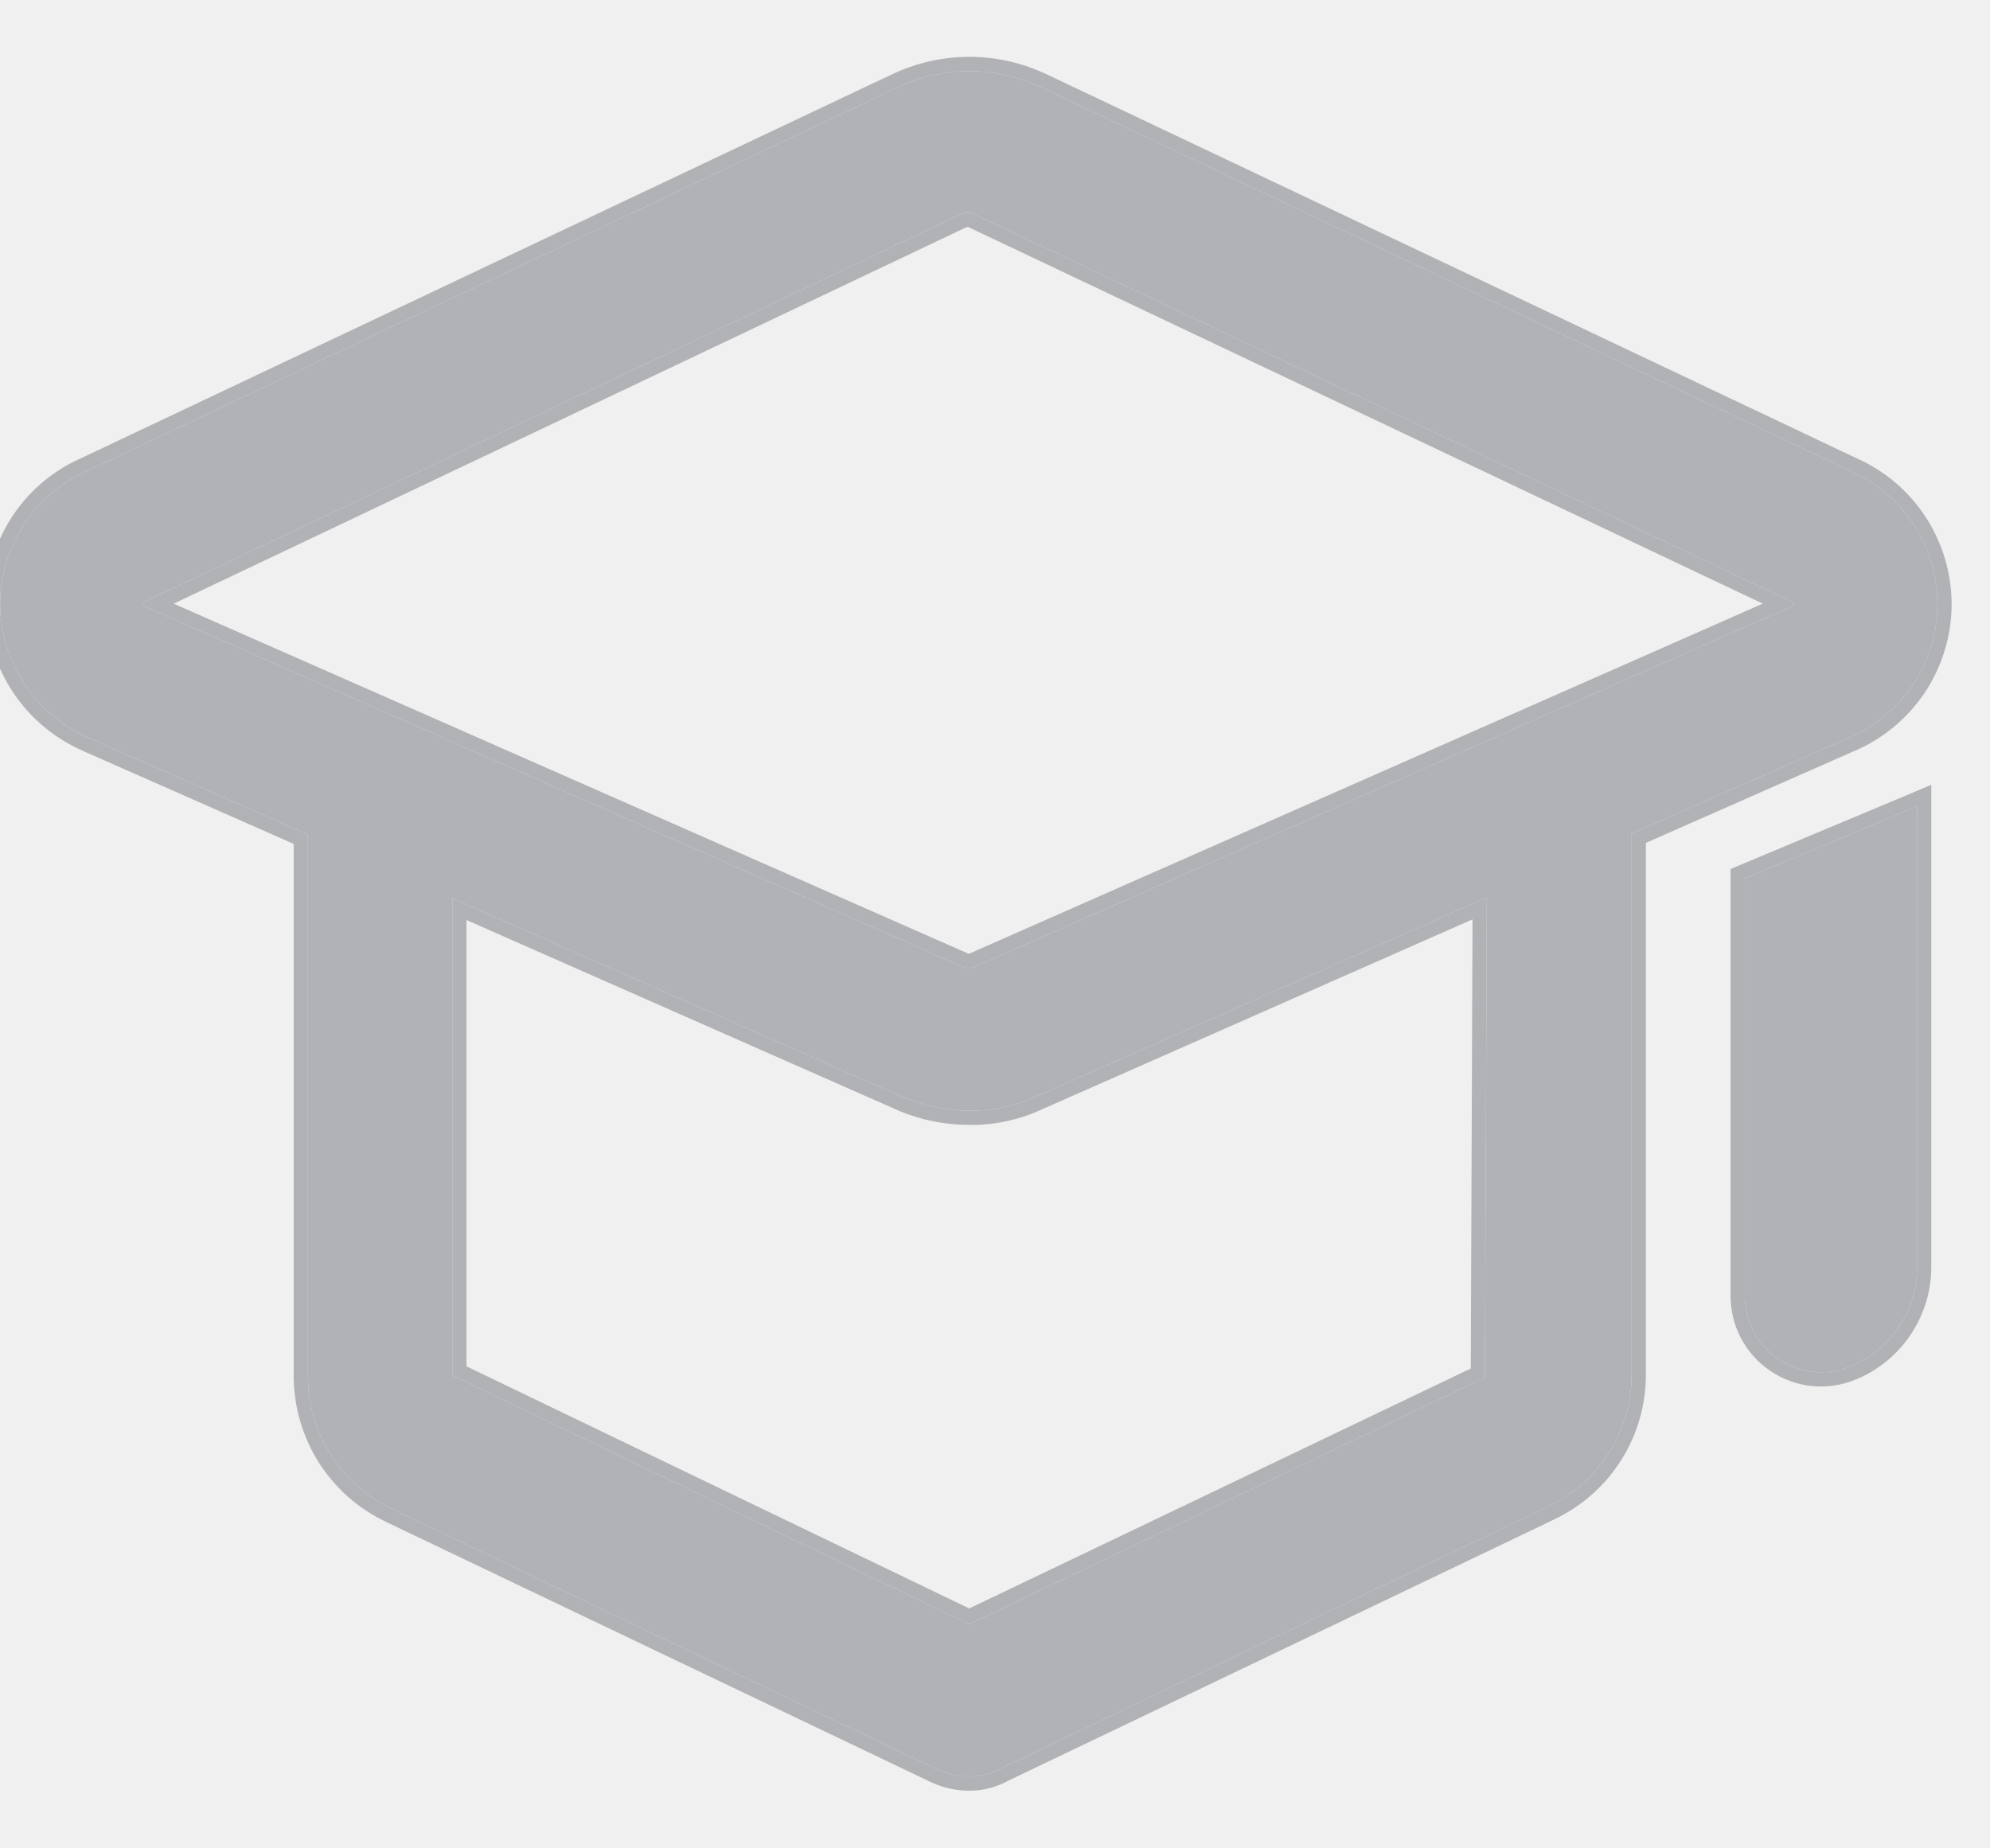
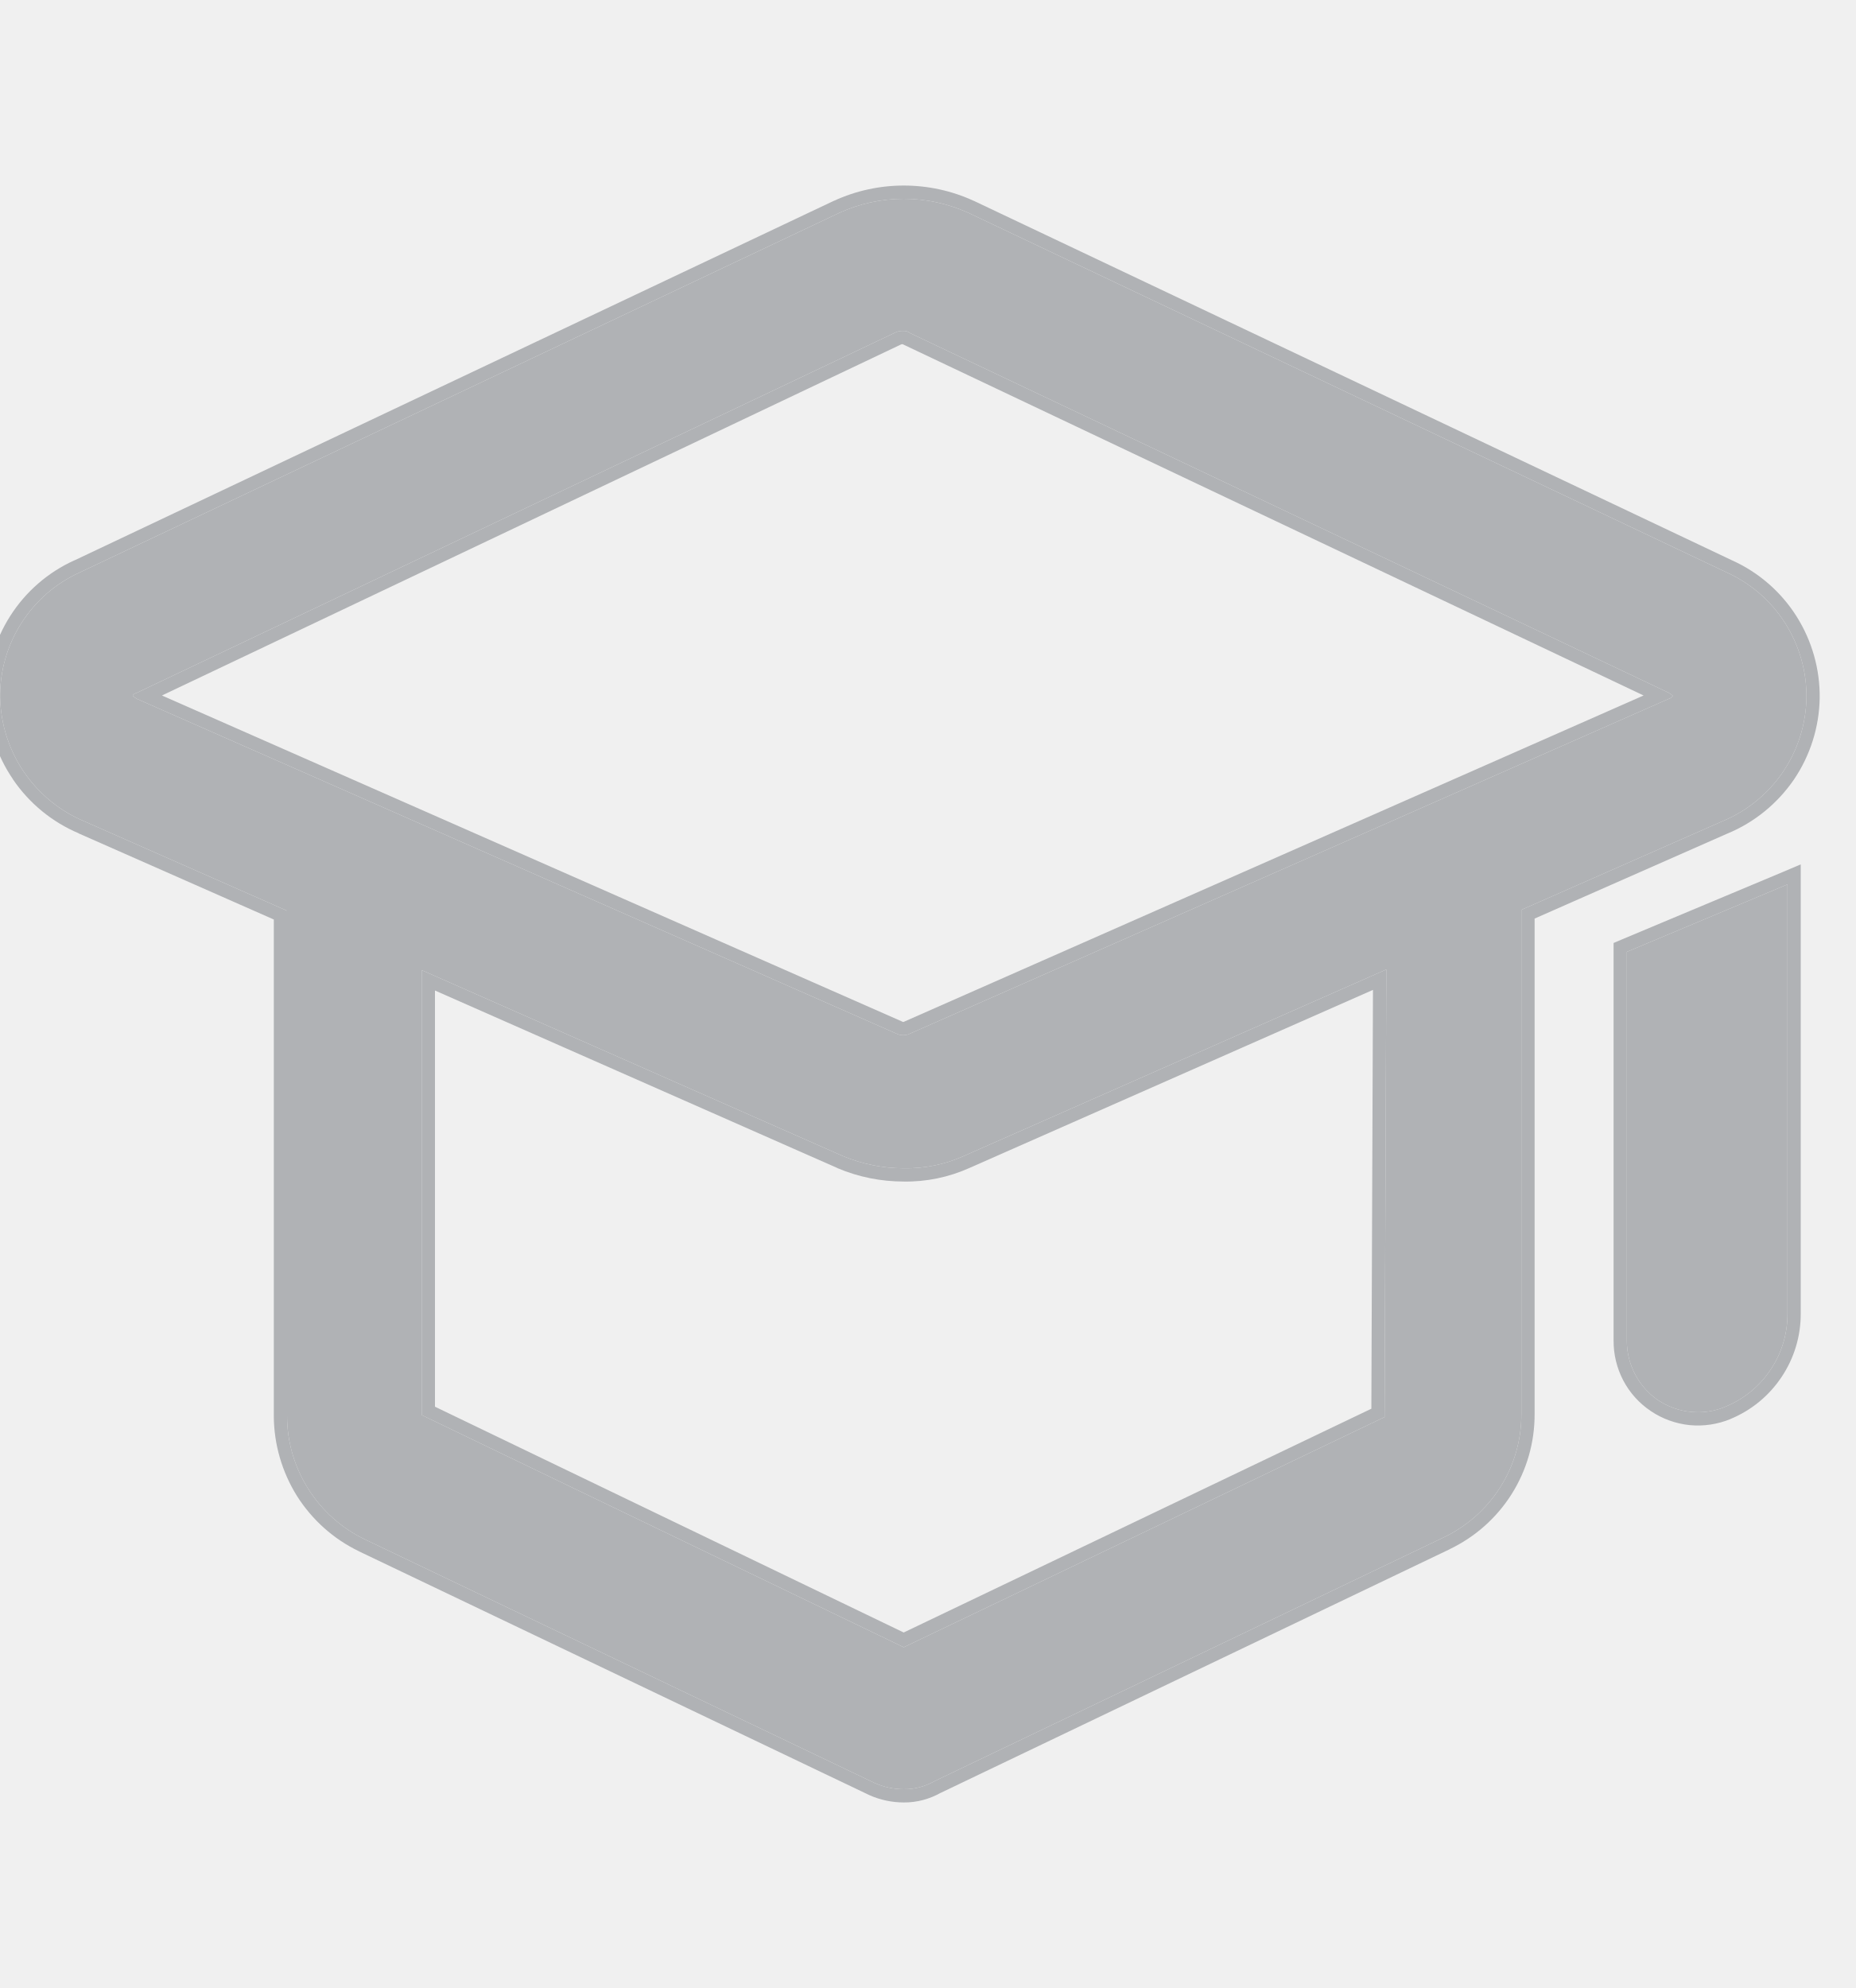
- <svg xmlns="http://www.w3.org/2000/svg" width="14" height="13" viewBox="0 0 14 13" fill="none">
-   <mask id="path-1-outside-1_94_341" maskUnits="userSpaceOnUse" x="-0.999" y="-0.5" width="15" height="14" fill="black">
-     <rect fill="white" x="-0.999" y="-0.5" width="15" height="14" />
-     <path d="M6.819 0.5C6.986 0.5 7.152 0.536 7.305 0.605L13.028 3.319C13.21 3.401 13.364 3.535 13.47 3.703C13.577 3.872 13.633 4.068 13.63 4.268C13.626 4.467 13.564 4.661 13.452 4.826C13.339 4.991 13.181 5.12 12.997 5.196L11.479 5.865V9.669C11.48 9.864 11.425 10.055 11.321 10.22C11.217 10.384 11.069 10.516 10.893 10.6L7.054 12.438C6.982 12.479 6.901 12.501 6.819 12.5C6.744 12.5 6.668 12.484 6.599 12.453L2.753 10.615C2.578 10.531 2.43 10.399 2.326 10.234C2.222 10.07 2.166 9.879 2.166 9.685V5.872L0.634 5.196C0.45 5.119 0.293 4.989 0.18 4.824C0.068 4.659 0.006 4.465 0.001 4.266C-0.002 4.066 0.054 3.87 0.161 3.702C0.268 3.534 0.421 3.401 0.602 3.319L6.335 0.605C6.487 0.536 6.652 0.5 6.819 0.5ZM7.273 7.722C7.131 7.786 6.975 7.818 6.819 7.815C6.661 7.815 6.504 7.783 6.358 7.722L3.182 6.32V9.677L6.819 11.429L10.447 9.692L10.46 6.315L7.273 7.722ZM13.487 8.91C13.488 9.061 13.444 9.209 13.36 9.334C13.277 9.459 13.158 9.557 13.018 9.614C12.937 9.649 12.847 9.662 12.759 9.653C12.67 9.645 12.585 9.614 12.511 9.564C12.438 9.515 12.378 9.448 12.337 9.369C12.296 9.291 12.274 9.203 12.275 9.114V6.182L13.487 5.673V8.91ZM6.764 1.505L1.033 4.227C1.01 4.234 1.002 4.242 1.002 4.25C1.011 4.259 1.022 4.267 1.033 4.273L6.764 6.799C6.78 6.807 6.798 6.811 6.815 6.811C6.833 6.811 6.85 6.807 6.866 6.799L12.591 4.273C12.604 4.27 12.615 4.261 12.622 4.25C12.612 4.241 12.601 4.233 12.591 4.227L6.866 1.513C6.853 1.502 6.836 1.496 6.819 1.497C6.801 1.496 6.782 1.498 6.764 1.505Z" />
-   </mask>
-   <path d="M6.819 0.5C6.986 0.5 7.152 0.536 7.305 0.605L13.028 3.319C13.21 3.401 13.364 3.535 13.47 3.703C13.577 3.872 13.633 4.068 13.63 4.268C13.626 4.467 13.564 4.661 13.452 4.826C13.339 4.991 13.181 5.12 12.997 5.196L11.479 5.865V9.669C11.48 9.864 11.425 10.055 11.321 10.22C11.217 10.384 11.069 10.516 10.893 10.6L7.054 12.438C6.982 12.479 6.901 12.501 6.819 12.5C6.744 12.5 6.668 12.484 6.599 12.453L2.753 10.615C2.578 10.531 2.43 10.399 2.326 10.234C2.222 10.07 2.166 9.879 2.166 9.685V5.872L0.634 5.196C0.45 5.119 0.293 4.989 0.18 4.824C0.068 4.659 0.006 4.465 0.001 4.266C-0.002 4.066 0.054 3.87 0.161 3.702C0.268 3.534 0.421 3.401 0.602 3.319L6.335 0.605C6.487 0.536 6.652 0.5 6.819 0.5ZM7.273 7.722C7.131 7.786 6.975 7.818 6.819 7.815C6.661 7.815 6.504 7.783 6.358 7.722L3.182 6.32V9.677L6.819 11.429L10.447 9.692L10.46 6.315L7.273 7.722ZM13.487 8.91C13.488 9.061 13.444 9.209 13.36 9.334C13.277 9.459 13.158 9.557 13.018 9.614C12.937 9.649 12.847 9.662 12.759 9.653C12.67 9.645 12.585 9.614 12.511 9.564C12.438 9.515 12.378 9.448 12.337 9.369C12.296 9.291 12.274 9.203 12.275 9.114V6.182L13.487 5.673V8.91ZM6.764 1.505L1.033 4.227C1.01 4.234 1.002 4.242 1.002 4.25C1.011 4.259 1.022 4.267 1.033 4.273L6.764 6.799C6.78 6.807 6.798 6.811 6.815 6.811C6.833 6.811 6.85 6.807 6.866 6.799L12.591 4.273C12.604 4.27 12.615 4.261 12.622 4.25C12.612 4.241 12.601 4.233 12.591 4.227L6.866 1.513C6.853 1.502 6.836 1.496 6.819 1.497C6.801 1.496 6.782 1.498 6.764 1.505Z" fill="#B0B2B5" />
-   <path d="M6.819 0.5V0.4H6.819L6.819 0.5ZM7.305 0.605L7.347 0.515L7.346 0.515L7.305 0.605ZM13.028 3.319L12.985 3.41L12.987 3.41L13.028 3.319ZM13.47 3.703L13.555 3.65L13.555 3.65L13.47 3.703ZM13.63 4.268L13.73 4.269V4.269L13.63 4.268ZM13.452 4.826L13.535 4.883L13.535 4.883L13.452 4.826ZM12.997 5.196L12.959 5.104L12.957 5.105L12.997 5.196ZM11.479 5.865L11.439 5.774L11.379 5.8V5.865H11.479ZM11.479 9.669H11.379L11.379 9.669L11.479 9.669ZM11.321 10.22L11.406 10.273L11.406 10.273L11.321 10.22ZM10.893 10.6L10.85 10.509L10.85 10.509L10.893 10.6ZM7.054 12.438L7.01 12.347L7.003 12.351L7.054 12.438ZM6.819 12.5L6.82 12.4L6.819 12.4L6.819 12.5ZM6.599 12.453L6.556 12.543L6.558 12.544L6.599 12.453ZM2.753 10.615L2.709 10.705L2.71 10.706L2.753 10.615ZM2.326 10.234L2.241 10.288L2.241 10.288L2.326 10.234ZM2.166 9.685H2.066L2.066 9.685L2.166 9.685ZM2.166 5.872H2.266V5.807L2.206 5.781L2.166 5.872ZM0.634 5.196L0.674 5.105L0.673 5.104L0.634 5.196ZM0.18 4.824L0.098 4.88L0.098 4.881L0.18 4.824ZM0.001 4.266L-0.099 4.267L-0.099 4.268L0.001 4.266ZM0.161 3.702L0.077 3.648L0.077 3.648L0.161 3.702ZM0.602 3.319L0.644 3.41L0.645 3.41L0.602 3.319ZM6.335 0.605L6.293 0.515L6.292 0.515L6.335 0.605ZM7.273 7.722L7.233 7.63L7.232 7.63L7.273 7.722ZM6.819 7.815L6.821 7.715L6.819 7.715L6.819 7.815ZM6.358 7.722L6.318 7.813L6.319 7.814L6.358 7.722ZM3.182 6.32L3.223 6.229L3.082 6.167V6.32H3.182ZM3.182 9.677H3.082V9.74L3.139 9.767L3.182 9.677ZM6.819 11.429L6.776 11.519L6.819 11.54L6.862 11.519L6.819 11.429ZM10.447 9.692L10.49 9.783L10.547 9.755L10.547 9.693L10.447 9.692ZM10.46 6.315L10.56 6.316L10.56 6.162L10.419 6.224L10.46 6.315ZM13.487 8.91H13.387L13.387 8.911L13.487 8.91ZM13.36 9.334L13.443 9.389L13.443 9.389L13.36 9.334ZM13.018 9.614L12.98 9.522L12.98 9.522L13.018 9.614ZM12.759 9.653L12.749 9.753L12.749 9.753L12.759 9.653ZM12.511 9.564L12.456 9.647L12.456 9.647L12.511 9.564ZM12.337 9.369L12.248 9.416L12.248 9.416L12.337 9.369ZM12.275 9.114L12.375 9.115V9.114H12.275ZM12.275 6.182L12.236 6.089L12.175 6.115V6.182H12.275ZM13.487 5.673H13.587V5.522L13.448 5.581L13.487 5.673ZM6.764 1.505L6.73 1.411L6.722 1.415L6.764 1.505ZM1.033 4.227L1.065 4.322L1.076 4.317L1.033 4.227ZM1.002 4.25H0.902V4.295L0.935 4.325L1.002 4.25ZM1.033 4.273L0.98 4.358L0.986 4.362L0.993 4.365L1.033 4.273ZM6.764 6.799L6.808 6.709L6.805 6.707L6.764 6.799ZM6.815 6.811L6.815 6.911H6.815V6.811ZM6.866 6.799L6.826 6.707L6.822 6.709L6.866 6.799ZM12.591 4.273L12.563 4.176L12.55 4.182L12.591 4.273ZM12.622 4.25L12.707 4.303L12.752 4.231L12.688 4.175L12.622 4.25ZM12.591 4.227L12.644 4.141L12.633 4.136L12.591 4.227ZM6.866 1.513L6.801 1.589L6.811 1.597L6.823 1.603L6.866 1.513ZM6.819 1.497L6.812 1.598L6.825 1.597L6.819 1.497ZM6.819 0.5V0.6C6.972 0.6 7.124 0.633 7.263 0.696L7.305 0.605L7.346 0.515C7.181 0.439 7.001 0.4 6.819 0.4V0.5ZM7.305 0.605L7.262 0.696L12.985 3.41L13.028 3.319L13.071 3.229L7.347 0.515L7.305 0.605ZM13.028 3.319L12.987 3.41C13.151 3.485 13.29 3.605 13.386 3.757L13.47 3.703L13.555 3.65C13.438 3.465 13.269 3.318 13.069 3.228L13.028 3.319ZM13.47 3.703L13.386 3.757C13.483 3.909 13.533 4.086 13.53 4.266L13.63 4.268L13.73 4.269C13.733 4.05 13.672 3.835 13.555 3.65L13.47 3.703ZM13.63 4.268L13.53 4.266C13.527 4.446 13.471 4.621 13.369 4.77L13.452 4.826L13.535 4.883C13.658 4.702 13.726 4.488 13.73 4.269L13.63 4.268ZM13.452 4.826L13.369 4.77C13.268 4.919 13.125 5.035 12.959 5.104L12.997 5.196L13.035 5.289C13.238 5.205 13.411 5.063 13.535 4.883L13.452 4.826ZM12.997 5.196L12.957 5.105L11.439 5.774L11.479 5.865L11.52 5.957L13.037 5.288L12.997 5.196ZM11.479 5.865H11.379V9.669H11.479H11.579V5.865H11.479ZM11.479 9.669L11.379 9.669C11.38 9.845 11.33 10.018 11.236 10.166L11.321 10.22L11.406 10.273C11.52 10.092 11.58 9.882 11.579 9.669L11.479 9.669ZM11.321 10.22L11.236 10.166C11.143 10.315 11.009 10.434 10.85 10.509L10.893 10.6L10.936 10.69C11.129 10.598 11.292 10.454 11.406 10.273L11.321 10.22ZM10.893 10.6L10.85 10.509L7.01 12.347L7.054 12.438L7.097 12.528L10.937 10.69L10.893 10.6ZM7.054 12.438L7.003 12.351C6.948 12.383 6.884 12.4 6.82 12.4L6.819 12.5L6.819 12.6C6.919 12.601 7.017 12.574 7.104 12.524L7.054 12.438ZM6.819 12.5L6.819 12.4C6.757 12.4 6.696 12.387 6.641 12.362L6.599 12.453L6.558 12.544C6.64 12.581 6.73 12.6 6.82 12.6L6.819 12.5ZM6.599 12.453L6.643 12.363L2.796 10.525L2.753 10.615L2.71 10.706L6.556 12.543L6.599 12.453ZM2.753 10.615L2.796 10.525C2.638 10.449 2.504 10.33 2.411 10.181L2.326 10.234L2.241 10.288C2.355 10.468 2.517 10.613 2.709 10.705L2.753 10.615ZM2.326 10.234L2.411 10.181C2.317 10.032 2.266 9.86 2.266 9.684L2.166 9.685L2.066 9.685C2.067 9.898 2.128 10.107 2.241 10.288L2.326 10.234ZM2.166 9.685H2.266V5.872H2.166H2.066V9.685H2.166ZM2.166 5.872L2.206 5.781L0.674 5.105L0.634 5.196L0.593 5.288L2.125 5.964L2.166 5.872ZM0.634 5.196L0.673 5.104C0.507 5.034 0.365 4.917 0.263 4.768L0.18 4.824L0.098 4.881C0.221 5.061 0.393 5.203 0.595 5.288L0.634 5.196ZM0.18 4.824L0.263 4.768C0.162 4.619 0.105 4.443 0.101 4.263L0.001 4.266L-0.099 4.268C-0.094 4.487 -0.025 4.7 0.098 4.88L0.18 4.824ZM0.001 4.266L0.101 4.264C0.099 4.085 0.149 3.907 0.245 3.756L0.161 3.702L0.077 3.648C-0.041 3.833 -0.102 4.048 -0.099 4.267L0.001 4.266ZM0.161 3.702L0.245 3.756C0.342 3.604 0.48 3.485 0.644 3.41L0.602 3.319L0.561 3.228C0.362 3.318 0.194 3.464 0.077 3.648L0.161 3.702ZM0.602 3.319L0.645 3.41L6.378 0.696L6.335 0.605L6.292 0.515L0.56 3.229L0.602 3.319ZM6.335 0.605L6.376 0.696C6.515 0.633 6.666 0.6 6.819 0.6L6.819 0.5L6.819 0.4C6.638 0.4 6.458 0.439 6.293 0.515L6.335 0.605ZM7.273 7.722L7.232 7.63C7.103 7.688 6.962 7.717 6.821 7.715L6.819 7.815L6.818 7.915C6.988 7.918 7.158 7.883 7.314 7.813L7.273 7.722ZM6.819 7.815L6.819 7.715C6.674 7.715 6.531 7.686 6.397 7.63L6.358 7.722L6.319 7.814C6.477 7.881 6.647 7.915 6.819 7.915L6.819 7.815ZM6.358 7.722L6.399 7.63L3.223 6.229L3.182 6.32L3.142 6.412L6.318 7.813L6.358 7.722ZM3.182 6.32H3.082V9.677H3.182H3.282V6.32H3.182ZM3.182 9.677L3.139 9.767L6.776 11.519L6.819 11.429L6.863 11.339L3.226 9.587L3.182 9.677ZM6.819 11.429L6.862 11.519L10.49 9.783L10.447 9.692L10.404 9.602L6.776 11.338L6.819 11.429ZM10.447 9.692L10.547 9.693L10.56 6.316L10.46 6.315L10.36 6.315L10.347 9.692L10.447 9.692ZM10.46 6.315L10.419 6.224L7.233 7.63L7.273 7.722L7.314 7.813L10.5 6.407L10.46 6.315ZM13.487 8.91L13.387 8.911C13.388 9.042 13.35 9.17 13.277 9.279L13.36 9.334L13.443 9.389C13.538 9.247 13.588 9.08 13.587 8.91L13.487 8.91ZM13.36 9.334L13.277 9.279C13.204 9.387 13.101 9.472 12.98 9.522L13.018 9.614L13.056 9.707C13.214 9.642 13.349 9.531 13.443 9.389L13.36 9.334ZM13.018 9.614L12.98 9.522C12.913 9.55 12.84 9.561 12.768 9.554L12.759 9.653L12.749 9.753C12.854 9.763 12.96 9.747 13.057 9.706L13.018 9.614ZM12.759 9.653L12.768 9.554C12.697 9.547 12.627 9.522 12.567 9.482L12.511 9.564L12.456 9.647C12.543 9.706 12.644 9.743 12.749 9.753L12.759 9.653ZM12.511 9.564L12.568 9.482C12.508 9.441 12.459 9.387 12.425 9.323L12.337 9.369L12.248 9.416C12.297 9.509 12.368 9.588 12.456 9.647L12.511 9.564ZM12.337 9.369L12.425 9.323C12.392 9.259 12.374 9.187 12.375 9.115L12.275 9.114L12.175 9.113C12.174 9.219 12.199 9.323 12.248 9.416L12.337 9.369ZM12.275 9.114H12.375V6.182H12.275H12.175V9.114H12.275ZM12.275 6.182L12.314 6.274L13.526 5.765L13.487 5.673L13.448 5.581L12.236 6.089L12.275 6.182ZM13.487 5.673H13.387V8.91H13.487H13.587V5.673H13.487ZM6.764 1.505L6.722 1.415L0.99 4.136L1.033 4.227L1.076 4.317L6.807 1.595L6.764 1.505ZM1.033 4.227L1.001 4.132C0.985 4.137 0.965 4.145 0.946 4.16C0.925 4.177 0.902 4.207 0.902 4.25H1.002H1.102C1.102 4.266 1.098 4.28 1.091 4.293C1.084 4.305 1.076 4.312 1.071 4.316C1.062 4.323 1.057 4.324 1.065 4.321L1.033 4.227ZM1.002 4.25L0.935 4.325C0.949 4.337 0.964 4.348 0.98 4.358L1.033 4.273L1.086 4.189C1.08 4.185 1.074 4.18 1.068 4.175L1.002 4.25ZM1.033 4.273L0.993 4.365L6.724 6.89L6.764 6.799L6.805 6.707L1.073 4.182L1.033 4.273ZM6.764 6.799L6.721 6.889C6.75 6.903 6.783 6.911 6.815 6.911L6.815 6.811L6.815 6.711C6.813 6.711 6.81 6.71 6.808 6.709L6.764 6.799ZM6.815 6.811V6.911C6.848 6.911 6.88 6.903 6.91 6.889L6.866 6.799L6.822 6.709C6.82 6.71 6.818 6.711 6.815 6.711V6.811ZM6.866 6.799L6.906 6.89L12.631 4.365L12.591 4.273L12.55 4.182L6.826 6.707L6.866 6.799ZM12.591 4.273L12.618 4.37C12.655 4.359 12.686 4.336 12.707 4.303L12.622 4.25L12.537 4.197C12.543 4.187 12.553 4.18 12.563 4.177L12.591 4.273ZM12.622 4.25L12.688 4.175C12.675 4.163 12.659 4.152 12.644 4.142L12.591 4.227L12.537 4.311C12.544 4.315 12.55 4.32 12.555 4.325L12.622 4.25ZM12.591 4.227L12.633 4.136L6.909 1.422L6.866 1.513L6.823 1.603L12.548 4.317L12.591 4.227ZM6.866 1.513L6.931 1.436C6.898 1.409 6.856 1.395 6.813 1.397L6.819 1.497L6.825 1.597C6.816 1.597 6.808 1.595 6.801 1.589L6.866 1.513ZM6.819 1.497L6.826 1.397C6.793 1.395 6.761 1.4 6.73 1.411L6.764 1.505L6.799 1.599C6.803 1.597 6.808 1.597 6.812 1.597L6.819 1.497Z" fill="#B0B2B5" mask="url(#path-1-outside-1_94_341)" />
+ <svg xmlns="http://www.w3.org/2000/svg" width="14" height="15" viewBox="0 0 14 15" fill="none">
+   <g clip-path="url(#clip0_94_340)">
+     <mask id="path-1-outside-1_94_340" maskUnits="userSpaceOnUse" x="-0.999" y="0.5" width="15" height="14" fill="black">
+       <rect fill="white" x="-0.999" y="0.5" width="15" height="14" />
+       <path d="M6.819 1.5C6.986 1.5 7.152 1.536 7.305 1.605L13.028 4.319C13.21 4.401 13.364 4.535 13.47 4.703C13.577 4.872 13.633 5.068 13.63 5.268C13.626 5.467 13.564 5.661 13.452 5.826C13.339 5.991 13.181 6.12 12.997 6.196L11.479 6.865V10.669C11.48 10.864 11.425 11.055 11.321 11.22C11.217 11.384 11.069 11.516 10.893 11.6L7.054 13.438C6.982 13.479 6.901 13.501 6.819 13.5C6.744 13.5 6.668 13.484 6.599 13.453L2.753 11.615C2.578 11.531 2.43 11.399 2.326 11.234C2.222 11.07 2.166 10.879 2.166 10.685V6.872L0.634 6.196C0.45 6.119 0.293 5.989 0.18 5.824C0.068 5.659 0.006 5.465 0.001 5.266C-0.002 5.066 0.054 4.87 0.161 4.702C0.268 4.534 0.421 4.401 0.602 4.319L6.335 1.605C6.487 1.536 6.652 1.5 6.819 1.5ZM7.273 8.722C7.131 8.786 6.975 8.818 6.819 8.815C6.661 8.815 6.504 8.783 6.358 8.722L3.182 7.32V10.677L6.819 12.429L10.447 10.692L10.46 7.315L7.273 8.722ZM13.487 9.91C13.488 10.061 13.444 10.209 13.36 10.334C13.277 10.459 13.158 10.557 13.018 10.614C12.937 10.649 12.847 10.662 12.759 10.653C12.67 10.645 12.585 10.614 12.511 10.565C12.438 10.515 12.378 10.448 12.337 10.369C12.296 10.291 12.274 10.203 12.275 10.114V7.182L13.487 6.673V9.91ZM6.764 2.505L1.033 5.227C1.01 5.234 1.002 5.242 1.002 5.25C1.011 5.259 1.022 5.267 1.033 5.273L6.764 7.799C6.78 7.807 6.798 7.811 6.815 7.811C6.833 7.811 6.85 7.807 6.866 7.799L12.591 5.273C12.604 5.27 12.615 5.261 12.622 5.25C12.612 5.241 12.601 5.233 12.591 5.227L6.866 2.513C6.853 2.502 6.836 2.496 6.819 2.497C6.801 2.496 6.782 2.498 6.764 2.505Z" />
+     </mask>
+     <path d="M6.819 1.5C6.986 1.5 7.152 1.536 7.305 1.605L13.028 4.319C13.21 4.401 13.364 4.535 13.47 4.703C13.577 4.872 13.633 5.068 13.63 5.268C13.626 5.467 13.564 5.661 13.452 5.826C13.339 5.991 13.181 6.12 12.997 6.196L11.479 6.865V10.669C11.48 10.864 11.425 11.055 11.321 11.22C11.217 11.384 11.069 11.516 10.893 11.6L7.054 13.438C6.982 13.479 6.901 13.501 6.819 13.5C6.744 13.5 6.668 13.484 6.599 13.453L2.753 11.615C2.578 11.531 2.43 11.399 2.326 11.234C2.222 11.07 2.166 10.879 2.166 10.685V6.872L0.634 6.196C0.45 6.119 0.293 5.989 0.18 5.824C0.068 5.659 0.006 5.465 0.001 5.266C-0.002 5.066 0.054 4.87 0.161 4.702C0.268 4.534 0.421 4.401 0.602 4.319L6.335 1.605C6.487 1.536 6.652 1.5 6.819 1.5ZM7.273 8.722C7.131 8.786 6.975 8.818 6.819 8.815C6.661 8.815 6.504 8.783 6.358 8.722L3.182 7.32V10.677L6.819 12.429L10.447 10.692L10.46 7.315L7.273 8.722ZM13.487 9.91C13.488 10.061 13.444 10.209 13.36 10.334C13.277 10.459 13.158 10.557 13.018 10.614C12.937 10.649 12.847 10.662 12.759 10.653C12.67 10.645 12.585 10.614 12.511 10.565C12.438 10.515 12.378 10.448 12.337 10.369C12.296 10.291 12.274 10.203 12.275 10.114V7.182L13.487 6.673V9.91ZM6.764 2.505L1.033 5.227C1.01 5.234 1.002 5.242 1.002 5.25C1.011 5.259 1.022 5.267 1.033 5.273L6.764 7.799C6.78 7.807 6.798 7.811 6.815 7.811C6.833 7.811 6.85 7.807 6.866 7.799L12.591 5.273C12.604 5.27 12.615 5.261 12.622 5.25C12.612 5.241 12.601 5.233 12.591 5.227L6.866 2.513C6.853 2.502 6.836 2.496 6.819 2.497C6.801 2.496 6.782 2.498 6.764 2.505Z" fill="#B0B2B5" />
+     <path d="M6.819 1.5V1.4H6.819L6.819 1.5ZM7.305 1.605L7.347 1.515L7.346 1.515L7.305 1.605ZM13.028 4.319L12.985 4.41L12.987 4.41L13.028 4.319ZM13.47 4.703L13.555 4.65L13.555 4.65L13.47 4.703ZM13.63 5.268L13.73 5.269V5.269L13.63 5.268ZM13.452 5.826L13.535 5.883L13.535 5.883L13.452 5.826ZM12.997 6.196L12.959 6.104L12.957 6.105L12.997 6.196ZM11.479 6.865L11.439 6.774L11.379 6.8V6.865H11.479ZM11.479 10.669H11.379L11.379 10.669L11.479 10.669ZM11.321 11.22L11.406 11.273L11.406 11.273L11.321 11.22ZM10.893 11.6L10.85 11.509L10.85 11.509L10.893 11.6ZM7.054 13.438L7.01 13.347L7.003 13.351L7.054 13.438ZM6.819 13.5L6.82 13.4L6.819 13.4L6.819 13.5ZM6.599 13.453L6.556 13.543L6.558 13.544L6.599 13.453ZM2.753 11.615L2.709 11.705L2.71 11.706L2.753 11.615ZM2.326 11.234L2.241 11.288L2.241 11.288L2.326 11.234ZM2.166 10.685H2.066L2.066 10.685L2.166 10.685ZM2.166 6.872H2.266V6.807L2.206 6.781L2.166 6.872ZM0.634 6.196L0.674 6.105L0.673 6.104L0.634 6.196ZM0.18 5.824L0.098 5.88L0.098 5.881L0.18 5.824ZM0.001 5.266L-0.099 5.267L-0.099 5.268L0.001 5.266ZM0.161 4.702L0.077 4.648L0.077 4.648L0.161 4.702ZM0.602 4.319L0.644 4.41L0.645 4.41L0.602 4.319ZM6.335 1.605L6.293 1.515L6.292 1.515L6.335 1.605ZM7.273 8.722L7.233 8.63L7.232 8.63L7.273 8.722ZM6.819 8.815L6.821 8.715L6.819 8.715L6.819 8.815ZM6.358 8.722L6.318 8.813L6.319 8.814L6.358 8.722ZM3.182 7.32L3.223 7.229L3.082 7.167V7.32H3.182ZM3.182 10.677H3.082V10.74L3.139 10.767L3.182 10.677ZM6.819 12.429L6.776 12.519L6.819 12.54L6.862 12.519L6.819 12.429ZM10.447 10.692L10.49 10.783L10.547 10.755L10.547 10.693L10.447 10.692ZM10.46 7.315L10.56 7.316L10.56 7.162L10.419 7.224L10.46 7.315ZM13.487 9.91H13.387L13.387 9.911L13.487 9.91ZM13.36 10.334L13.443 10.389L13.443 10.389L13.36 10.334ZM13.018 10.614L12.98 10.522L12.98 10.522L13.018 10.614ZM12.759 10.653L12.749 10.753L12.749 10.753L12.759 10.653ZM12.511 10.565L12.456 10.647L12.456 10.647L12.511 10.565ZM12.337 10.369L12.248 10.416L12.248 10.416L12.337 10.369ZM12.275 10.114L12.375 10.115V10.114H12.275ZM12.275 7.182L12.236 7.089L12.175 7.115V7.182H12.275ZM13.487 6.673H13.587V6.522L13.448 6.581L13.487 6.673ZM6.764 2.505L6.73 2.411L6.722 2.415L6.764 2.505ZM1.033 5.227L1.065 5.322L1.076 5.317L1.033 5.227ZM1.002 5.25H0.902V5.295L0.935 5.325L1.002 5.25ZM1.033 5.273L0.98 5.358L0.986 5.362L0.993 5.365L1.033 5.273ZM6.764 7.799L6.808 7.709L6.805 7.707L6.764 7.799ZM6.815 7.811L6.815 7.911H6.815V7.811ZM6.866 7.799L6.826 7.707L6.822 7.709L6.866 7.799ZM12.591 5.273L12.563 5.176L12.55 5.182L12.591 5.273ZM12.622 5.25L12.707 5.303L12.752 5.231L12.688 5.175L12.622 5.25ZM12.591 5.227L12.644 5.141L12.633 5.136L12.591 5.227ZM6.866 2.513L6.801 2.589L6.811 2.597L6.823 2.603L6.866 2.513ZM6.819 2.497L6.812 2.598L6.825 2.597L6.819 2.497ZM6.819 1.5V1.6C6.972 1.6 7.124 1.633 7.263 1.696L7.305 1.605L7.346 1.515C7.181 1.439 7.001 1.4 6.819 1.4V1.5ZM7.305 1.605L7.262 1.696L12.985 4.41L13.028 4.319L13.071 4.229L7.347 1.515L7.305 1.605ZM13.028 4.319L12.987 4.41C13.151 4.485 13.29 4.605 13.386 4.757L13.47 4.703L13.555 4.65C13.438 4.465 13.269 4.318 13.069 4.228L13.028 4.319ZM13.47 4.703L13.386 4.757C13.483 4.909 13.533 5.086 13.53 5.266L13.63 5.268L13.73 5.269C13.733 5.05 13.672 4.835 13.555 4.65L13.47 4.703ZM13.63 5.268L13.53 5.266C13.527 5.446 13.471 5.621 13.369 5.77L13.452 5.826L13.535 5.883C13.658 5.702 13.726 5.488 13.73 5.269L13.63 5.268ZM13.452 5.826L13.369 5.77C13.268 5.919 13.125 6.035 12.959 6.104L12.997 6.196L13.035 6.289C13.238 6.205 13.411 6.063 13.535 5.883L13.452 5.826ZM12.997 6.196L12.957 6.105L11.439 6.774L11.479 6.865L11.52 6.957L13.037 6.288L12.997 6.196ZM11.479 6.865H11.379V10.669H11.479H11.579V6.865H11.479ZM11.479 10.669L11.379 10.669C11.38 10.845 11.33 11.018 11.236 11.166L11.321 11.22L11.406 11.273C11.52 11.092 11.58 10.882 11.579 10.669L11.479 10.669ZM11.321 11.22L11.236 11.166C11.143 11.315 11.009 11.434 10.85 11.509L10.893 11.6L10.936 11.69C11.129 11.598 11.292 11.454 11.406 11.273L11.321 11.22ZM10.893 11.6L10.85 11.509L7.01 13.347L7.054 13.438L7.097 13.528L10.937 11.69L10.893 11.6ZM7.054 13.438L7.003 13.351C6.948 13.383 6.884 13.4 6.82 13.4L6.819 13.5L6.819 13.6C6.919 13.601 7.017 13.574 7.104 13.524L7.054 13.438ZM6.819 13.5L6.819 13.4C6.757 13.4 6.696 13.387 6.641 13.362L6.599 13.453L6.558 13.544C6.64 13.581 6.73 13.6 6.82 13.6L6.819 13.5ZM6.599 13.453L6.643 13.363L2.796 11.525L2.753 11.615L2.71 11.706L6.556 13.543L6.599 13.453ZM2.753 11.615L2.796 11.525C2.638 11.449 2.504 11.33 2.411 11.181L2.326 11.234L2.241 11.288C2.355 11.468 2.517 11.613 2.709 11.705L2.753 11.615ZM2.326 11.234L2.411 11.181C2.317 11.032 2.266 10.86 2.266 10.684L2.166 10.685L2.066 10.685C2.067 10.898 2.128 11.107 2.241 11.288L2.326 11.234ZM2.166 10.685H2.266V6.872H2.166H2.066V10.685H2.166ZM2.166 6.872L2.206 6.781L0.674 6.105L0.634 6.196L0.593 6.288L2.125 6.964L2.166 6.872ZM0.634 6.196L0.673 6.104C0.507 6.034 0.365 5.917 0.263 5.768L0.18 5.824L0.098 5.881C0.221 6.061 0.393 6.203 0.595 6.288L0.634 6.196ZM0.18 5.824L0.263 5.768C0.162 5.619 0.105 5.443 0.101 5.263L0.001 5.266L-0.099 5.268C-0.094 5.487 -0.025 5.7 0.098 5.88L0.18 5.824ZM0.001 5.266L0.101 5.264C0.099 5.085 0.149 4.907 0.245 4.756L0.161 4.702L0.077 4.648C-0.041 4.833 -0.102 5.048 -0.099 5.267L0.001 5.266ZM0.161 4.702L0.245 4.756C0.342 4.604 0.48 4.485 0.644 4.41L0.602 4.319L0.561 4.228C0.362 4.318 0.194 4.464 0.077 4.648L0.161 4.702ZM0.602 4.319L0.645 4.41L6.378 1.696L6.335 1.605L6.292 1.515L0.56 4.229L0.602 4.319ZM6.335 1.605L6.376 1.696C6.515 1.633 6.666 1.6 6.819 1.6L6.819 1.5L6.819 1.4C6.638 1.4 6.458 1.439 6.293 1.515L6.335 1.605ZM7.273 8.722L7.232 8.63C7.103 8.688 6.962 8.717 6.821 8.715L6.819 8.815L6.818 8.915C6.988 8.918 7.158 8.883 7.314 8.813L7.273 8.722ZM6.819 8.815L6.819 8.715C6.674 8.715 6.531 8.686 6.397 8.63L6.358 8.722L6.319 8.814C6.477 8.881 6.647 8.915 6.819 8.915L6.819 8.815ZM6.358 8.722L6.399 8.63L3.223 7.229L3.182 7.32L3.142 7.412L6.318 8.813L6.358 8.722ZM3.182 7.32H3.082V10.677H3.182H3.282V7.32H3.182ZM3.182 10.677L3.139 10.767L6.776 12.519L6.819 12.429L6.863 12.339L3.226 10.587L3.182 10.677ZM6.819 12.429L6.862 12.519L10.49 10.783L10.447 10.692L10.404 10.602L6.776 12.338L6.819 12.429ZM10.447 10.692L10.547 10.693L10.56 7.316L10.46 7.315L10.36 7.315L10.347 10.692L10.447 10.692ZM10.46 7.315L10.419 7.224L7.233 8.63L7.273 8.722L7.314 8.813L10.5 7.407L10.46 7.315ZM13.487 9.91L13.387 9.911C13.388 10.041 13.35 10.17 13.277 10.278L13.36 10.334L13.443 10.389C13.538 10.247 13.588 10.08 13.587 9.91L13.487 9.91ZM13.36 10.334L13.277 10.278C13.204 10.387 13.101 10.472 12.98 10.522L13.018 10.614L13.056 10.707C13.214 10.642 13.349 10.531 13.443 10.389L13.36 10.334ZM13.018 10.614L12.98 10.522C12.913 10.55 12.84 10.561 12.768 10.554L12.759 10.653L12.749 10.753C12.854 10.763 12.96 10.747 13.057 10.707L13.018 10.614ZM12.759 10.653L12.768 10.554C12.697 10.547 12.627 10.522 12.567 10.482L12.511 10.565L12.456 10.647C12.543 10.706 12.644 10.742 12.749 10.753L12.759 10.653ZM12.511 10.565L12.568 10.482C12.508 10.441 12.459 10.387 12.425 10.323L12.337 10.369L12.248 10.416C12.297 10.509 12.368 10.588 12.456 10.647L12.511 10.565ZM12.337 10.369L12.425 10.323C12.392 10.259 12.374 10.187 12.375 10.115L12.275 10.114L12.175 10.113C12.174 10.219 12.199 10.322 12.248 10.416L12.337 10.369ZM12.275 10.114H12.375V7.182H12.275H12.175V10.114H12.275ZM12.275 7.182L12.314 7.274L13.526 6.765L13.487 6.673L13.448 6.581L12.236 7.089L12.275 7.182ZM13.487 6.673H13.387V9.91H13.487H13.587V6.673H13.487ZM6.764 2.505L6.722 2.415L0.99 5.136L1.033 5.227L1.076 5.317L6.807 2.595L6.764 2.505ZM1.033 5.227L1.001 5.132C0.985 5.137 0.965 5.145 0.946 5.16C0.925 5.177 0.902 5.207 0.902 5.25H1.002H1.102C1.102 5.266 1.098 5.28 1.091 5.293C1.084 5.305 1.076 5.312 1.071 5.316C1.062 5.323 1.057 5.324 1.065 5.321L1.033 5.227ZM1.002 5.25L0.935 5.325C0.949 5.337 0.964 5.348 0.98 5.358L1.033 5.273L1.086 5.189C1.08 5.185 1.074 5.18 1.068 5.175L1.002 5.25ZM1.033 5.273L0.993 5.365L6.724 7.89L6.764 7.799L6.805 7.707L1.073 5.182L1.033 5.273ZM6.764 7.799L6.721 7.889C6.75 7.903 6.783 7.911 6.815 7.911L6.815 7.811L6.815 7.711C6.813 7.711 6.81 7.71 6.808 7.709L6.764 7.799ZM6.815 7.811V7.911C6.848 7.911 6.88 7.903 6.91 7.889L6.866 7.799L6.822 7.709C6.82 7.71 6.818 7.711 6.815 7.711V7.811ZM6.866 7.799L6.906 7.89L12.631 5.365L12.591 5.273L12.55 5.182L6.826 7.707L6.866 7.799ZM12.591 5.273L12.618 5.37C12.655 5.359 12.686 5.336 12.707 5.303L12.622 5.25L12.537 5.197C12.543 5.187 12.553 5.18 12.563 5.177L12.591 5.273ZM12.622 5.25L12.688 5.175C12.675 5.163 12.659 5.152 12.644 5.142L12.591 5.227L12.537 5.311C12.544 5.315 12.55 5.32 12.555 5.325L12.622 5.25ZM12.591 5.227L12.633 5.136L6.909 2.422L6.866 2.513L6.823 2.603L12.548 5.317L12.591 5.227ZM6.866 2.513L6.931 2.436C6.898 2.409 6.856 2.395 6.813 2.397L6.819 2.497L6.825 2.597C6.816 2.597 6.808 2.595 6.801 2.589L6.866 2.513ZM6.819 2.497L6.826 2.397C6.793 2.395 6.761 2.4 6.73 2.411L6.764 2.505L6.799 2.599C6.803 2.597 6.808 2.597 6.812 2.597L6.819 2.497Z" fill="#B0B2B5" mask="url(#path-1-outside-1_94_340)" />
+   </g>
+   <defs>
+     <clipPath id="clip0_94_340">
+       <rect width="14" height="14" fill="white" transform="translate(0 0.5)" />
+     </clipPath>
+   </defs>
</svg>
